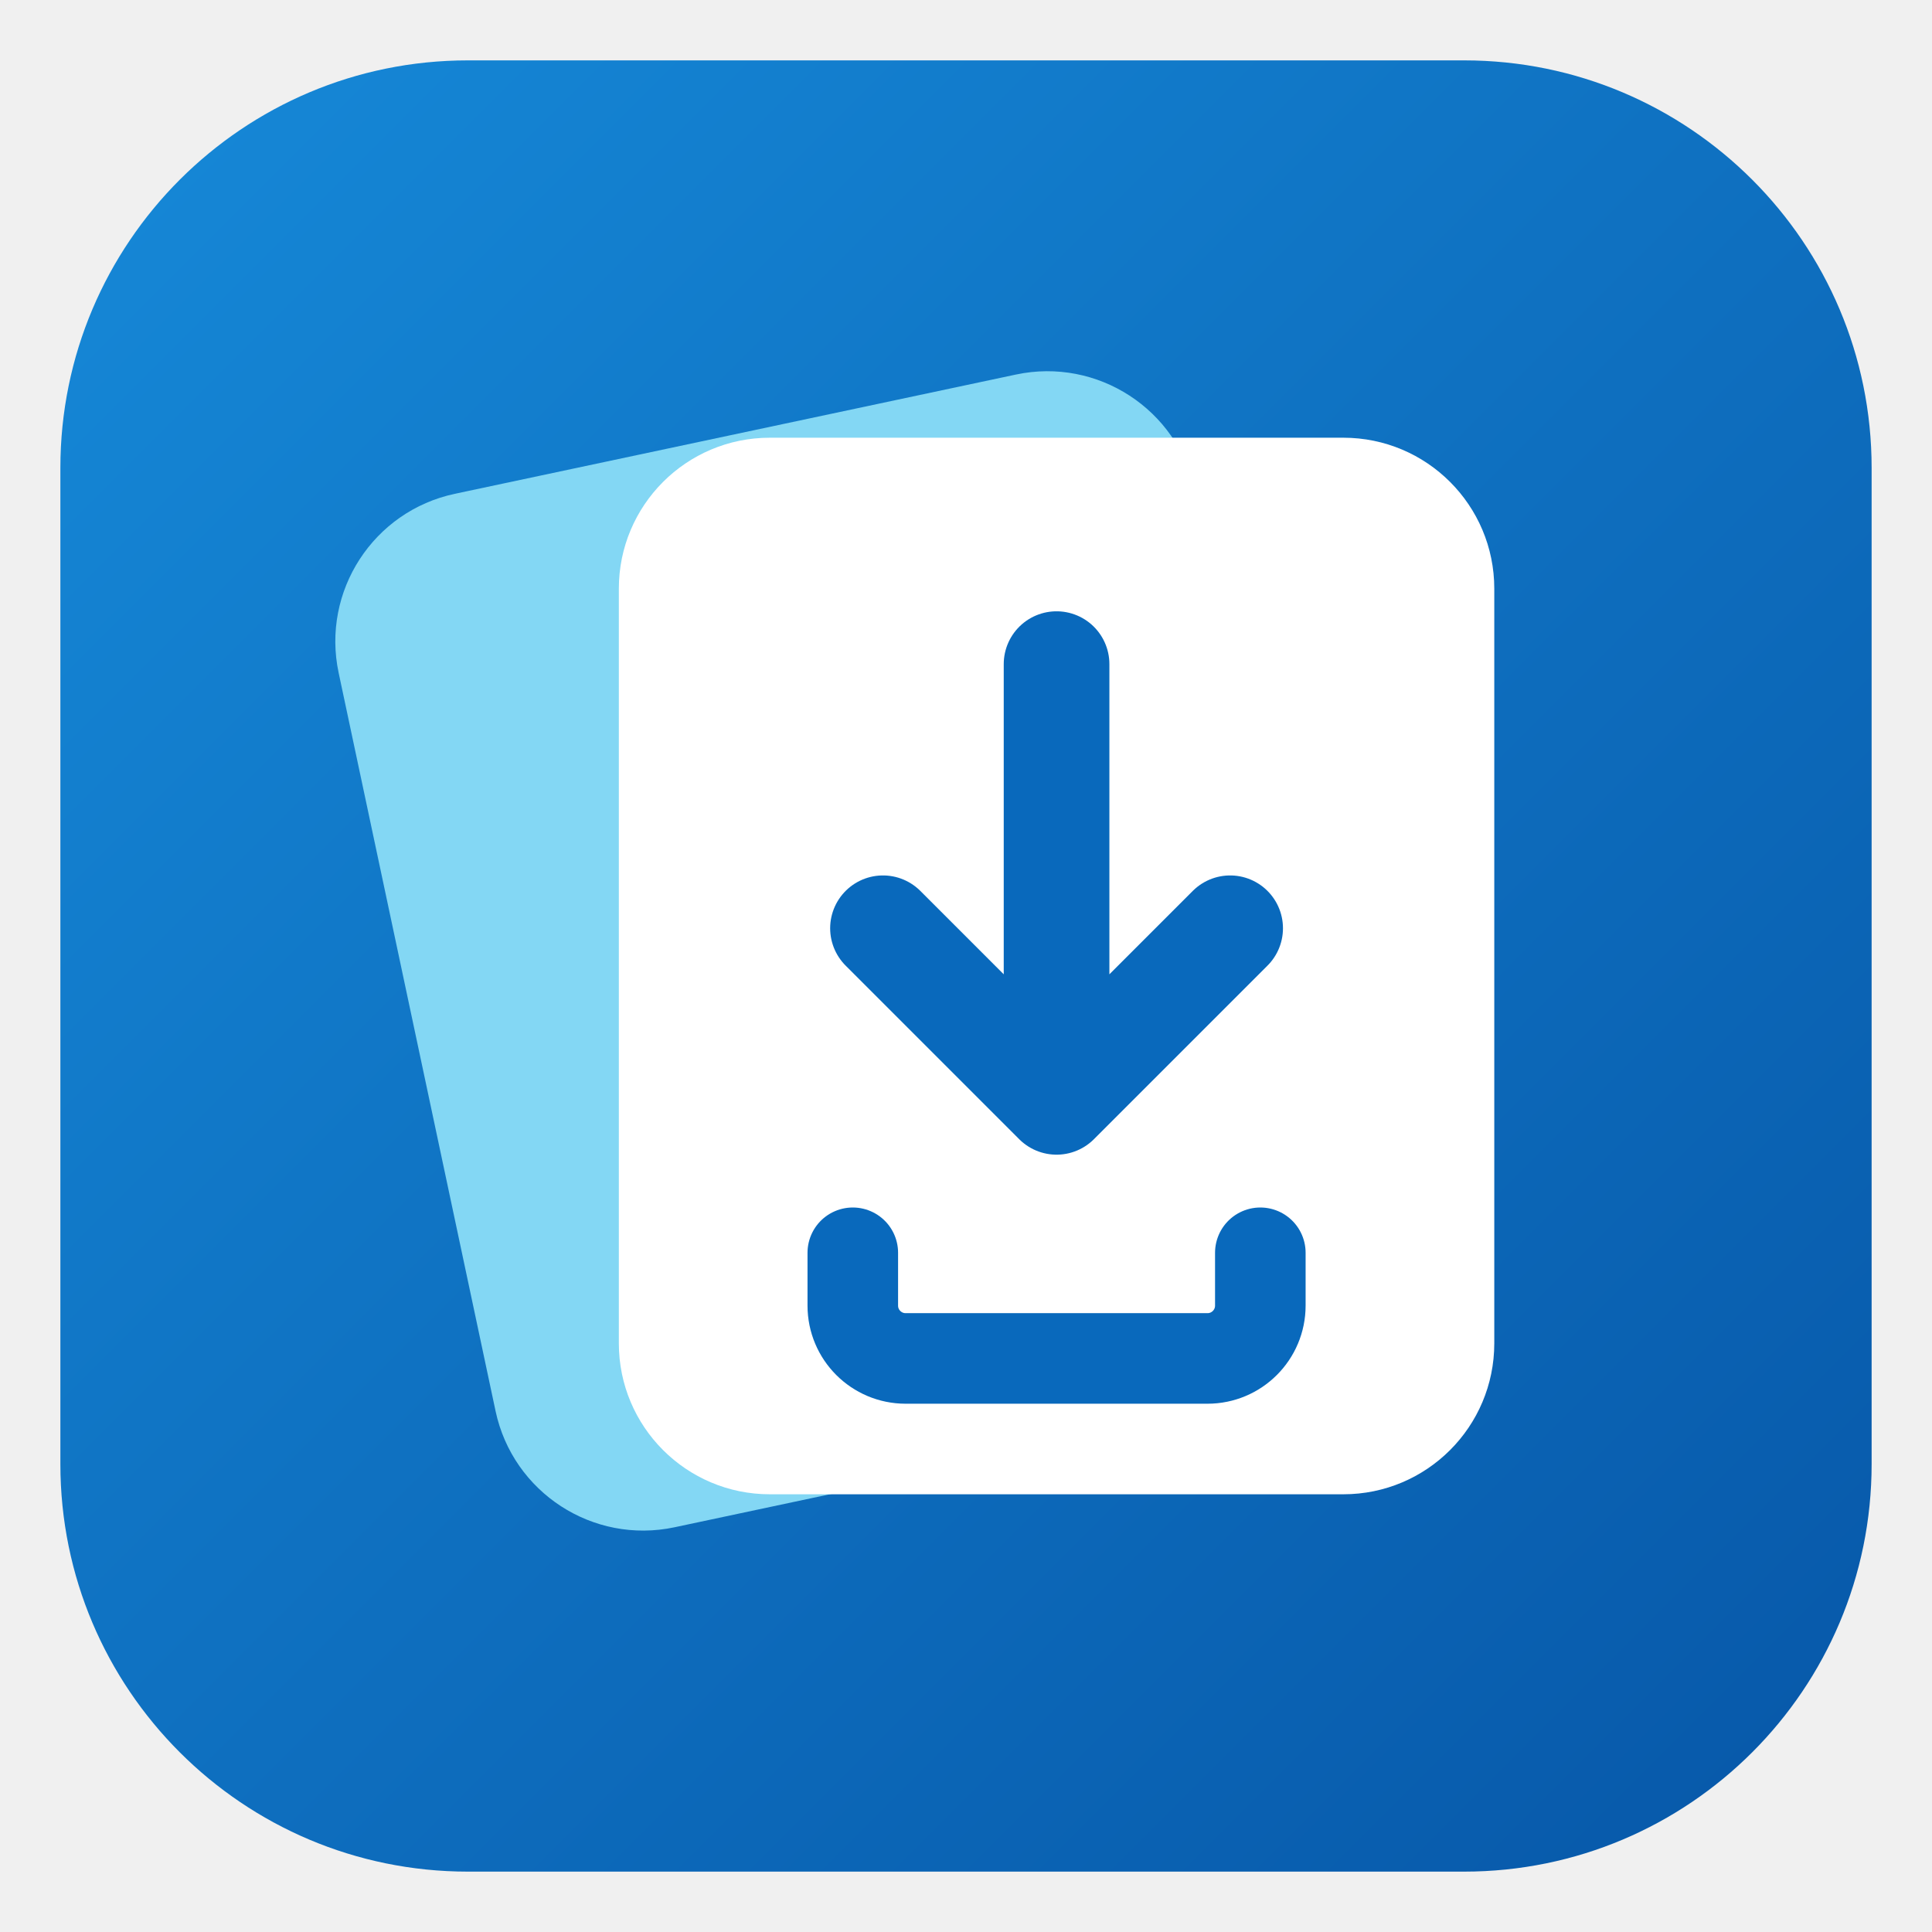
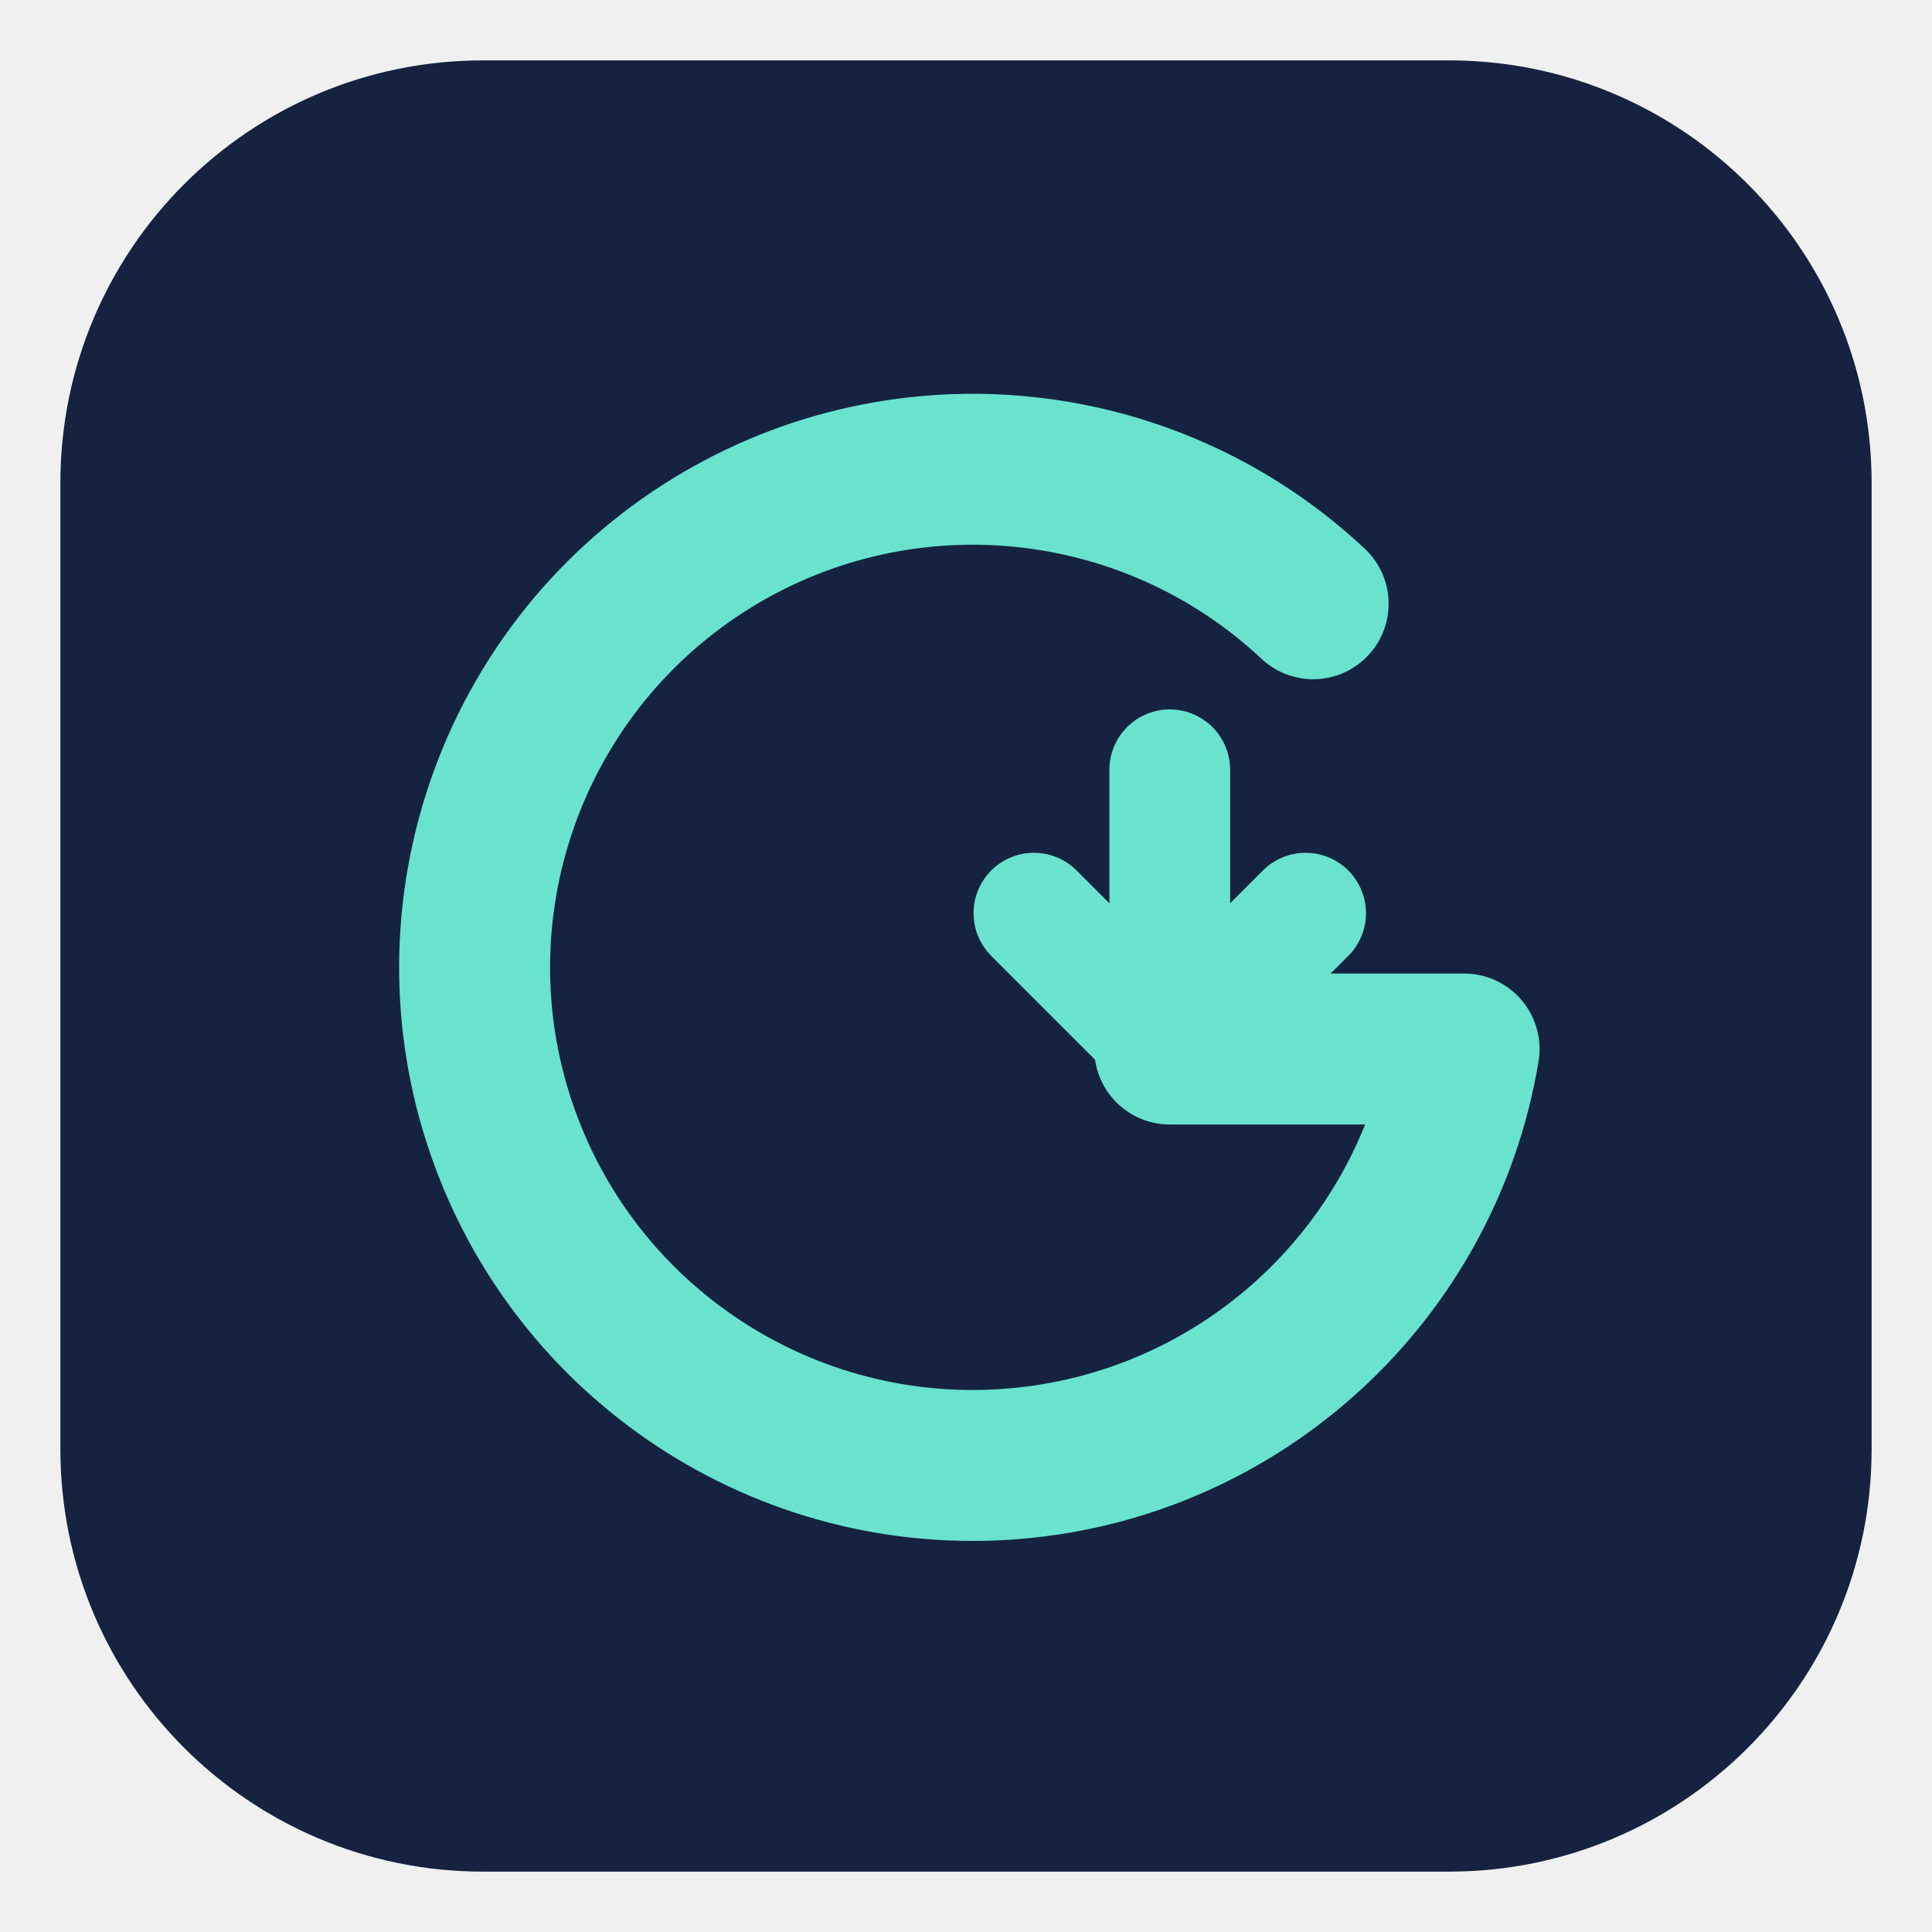
<svg xmlns="http://www.w3.org/2000/svg" viewBox="0 0 256 256">
-   <defs>
-     <linearGradient id="tile" x1="0" y1="0" x2="1" y2="1">
-       <stop stop-color="#1689D8" />
-       <stop offset="1" stop-color="#0757A8" />
-     </linearGradient>
-   </defs>
-   <rect x="8" y="8" width="240" height="240" rx="54" fill="url(#tile)" />
-   <rect x="54" y="56" width="116" height="140" rx="20" fill="#83D7F4" transform="rotate(-12 112 126)" />
-   <rect x="82" y="58" width="116" height="140" rx="20" fill="#FFFFFF" />
-   <path d="M140 88v58m-23-23 23 23 23-23" fill="none" stroke="#0969BC" stroke-width="14" stroke-linecap="round" stroke-linejoin="round" />
-   <path d="M113 166v7a7 7 0 0 0 7 7h40a7 7 0 0 0 7-7v-7" fill="none" stroke="#0969BC" stroke-width="12" stroke-linecap="round" />
+   <rect x="8" y="8" width="240" height="240" rx="56" fill="#152340" />
+   <path d="M174 80 A66 66 0 1 0 194 139 H155" fill="none" stroke="#69E3CD" stroke-width="20" stroke-linecap="round" stroke-linejoin="round" />
+   <path d="M155 102 V139 M137 121 L155 139 L173 121" fill="none" stroke="#69E3CD" stroke-width="16" stroke-linecap="round" stroke-linejoin="round" />
</svg>
